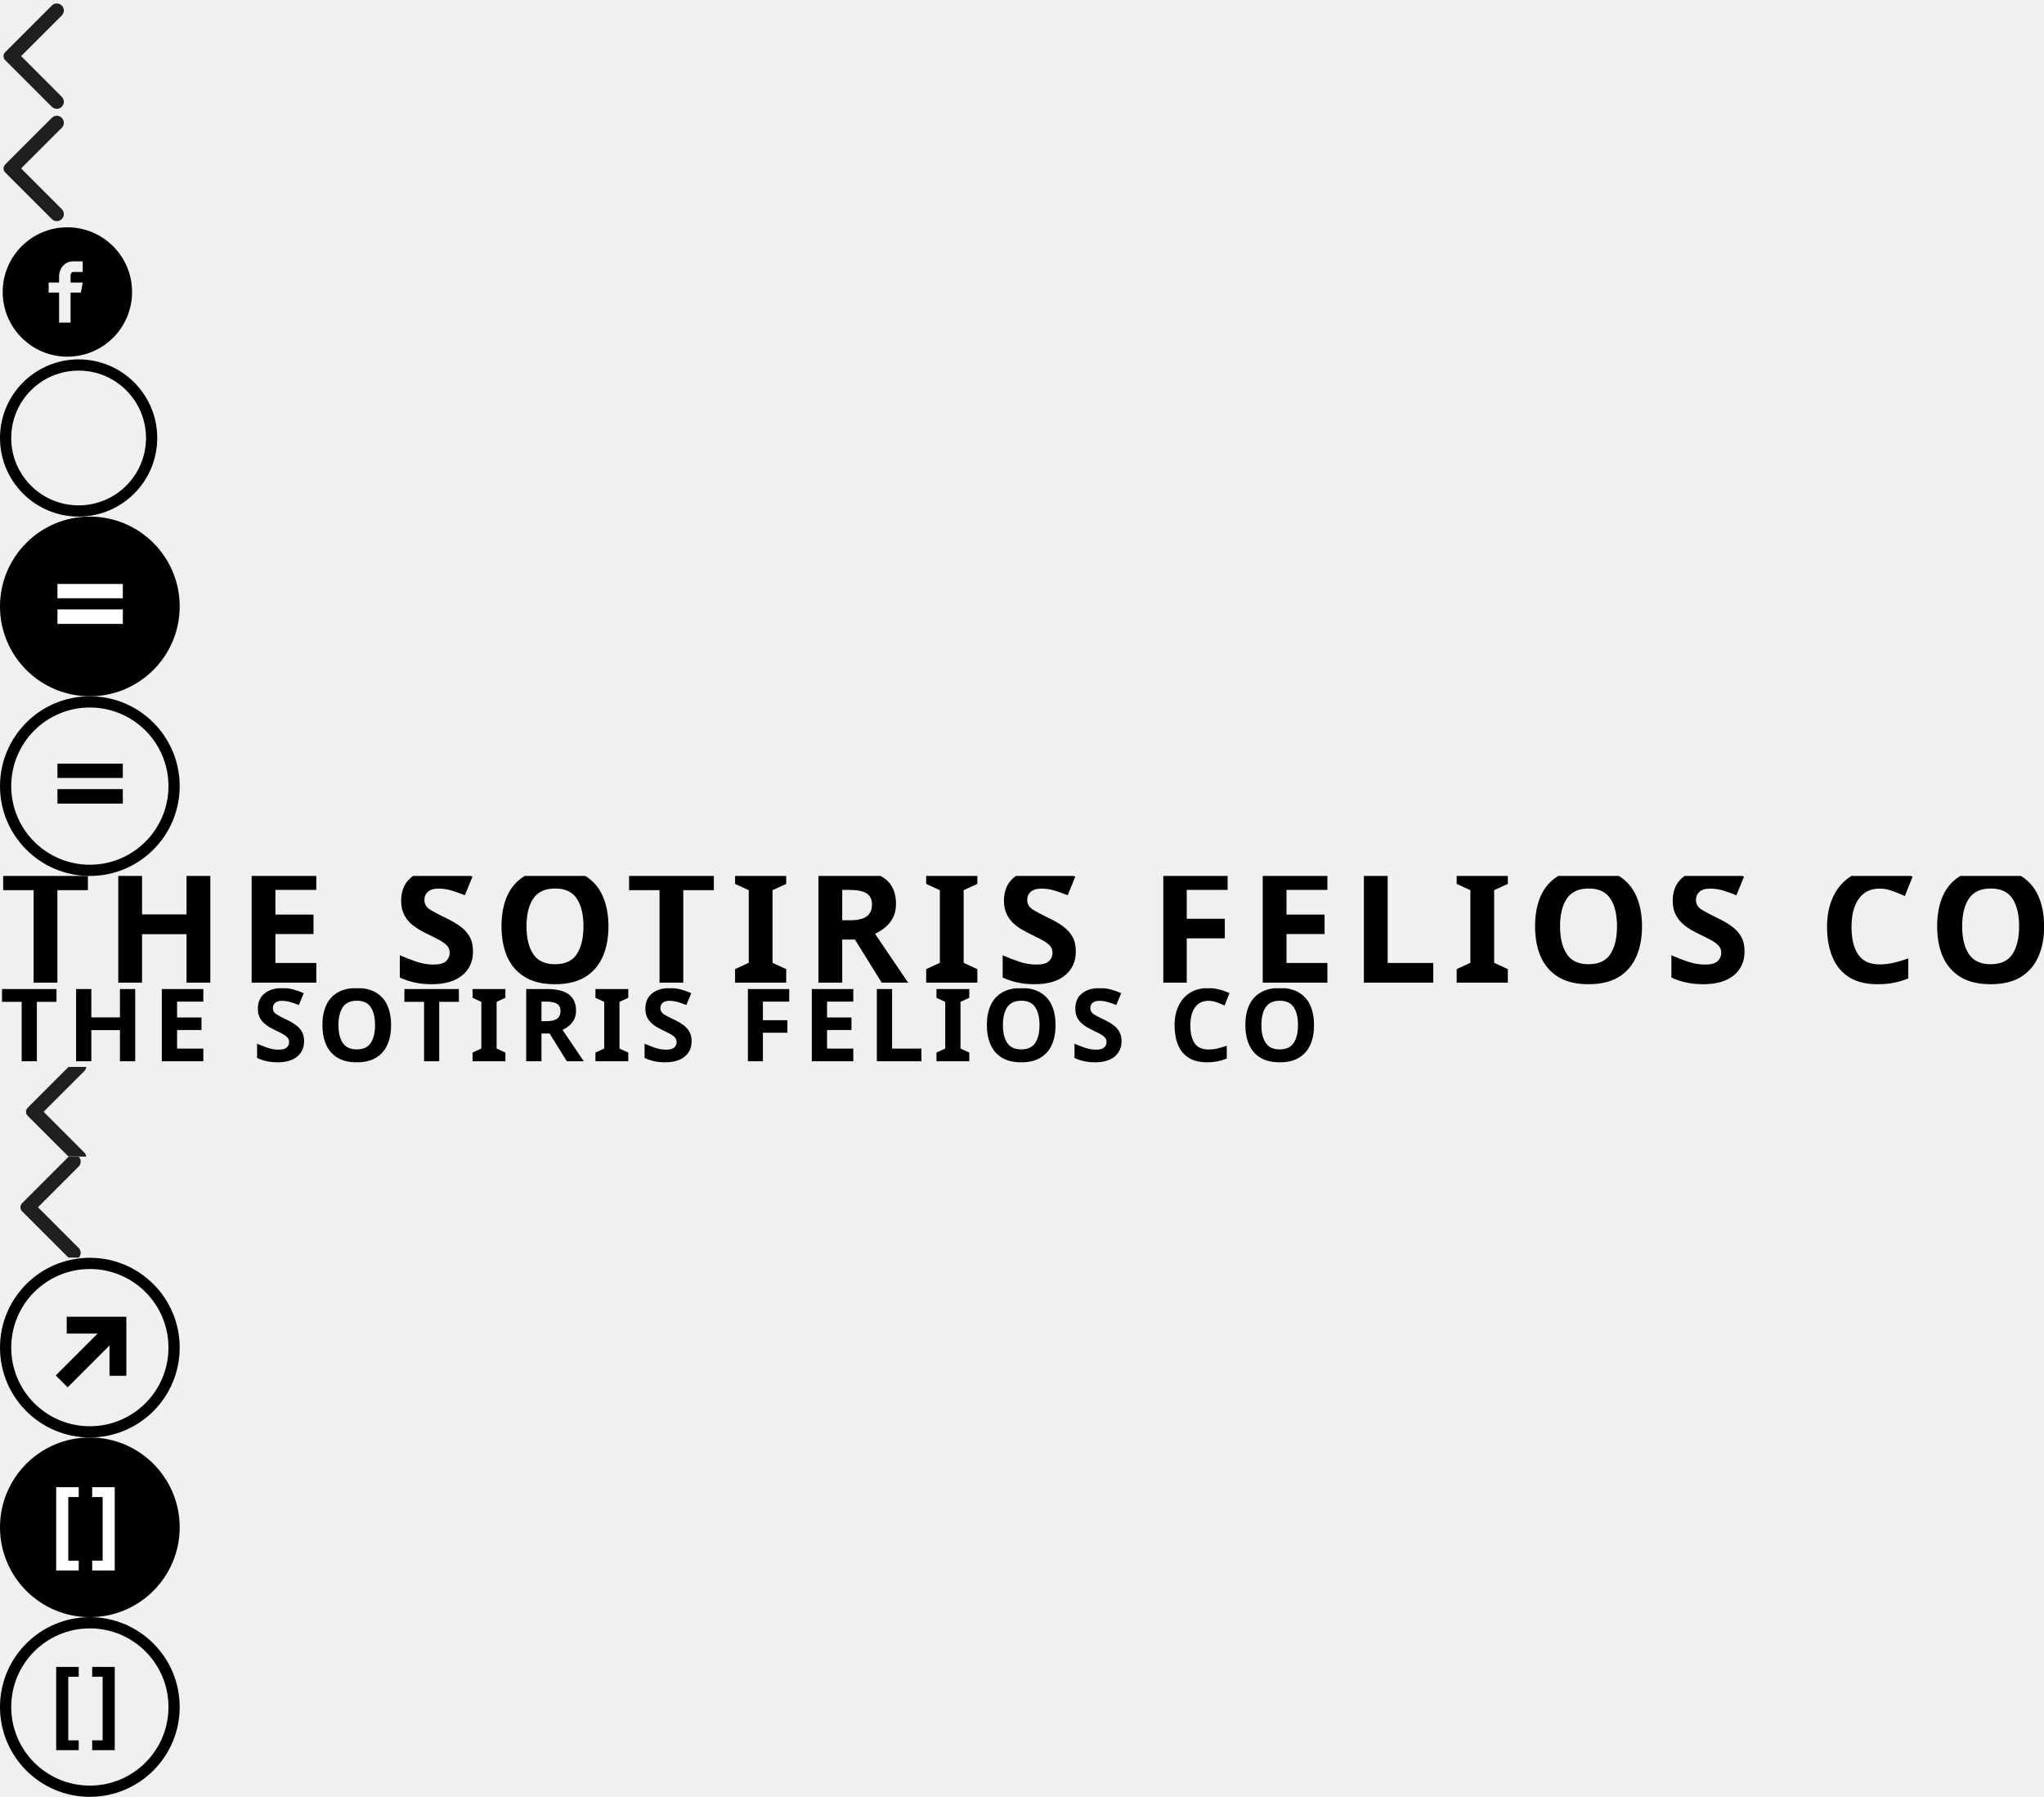
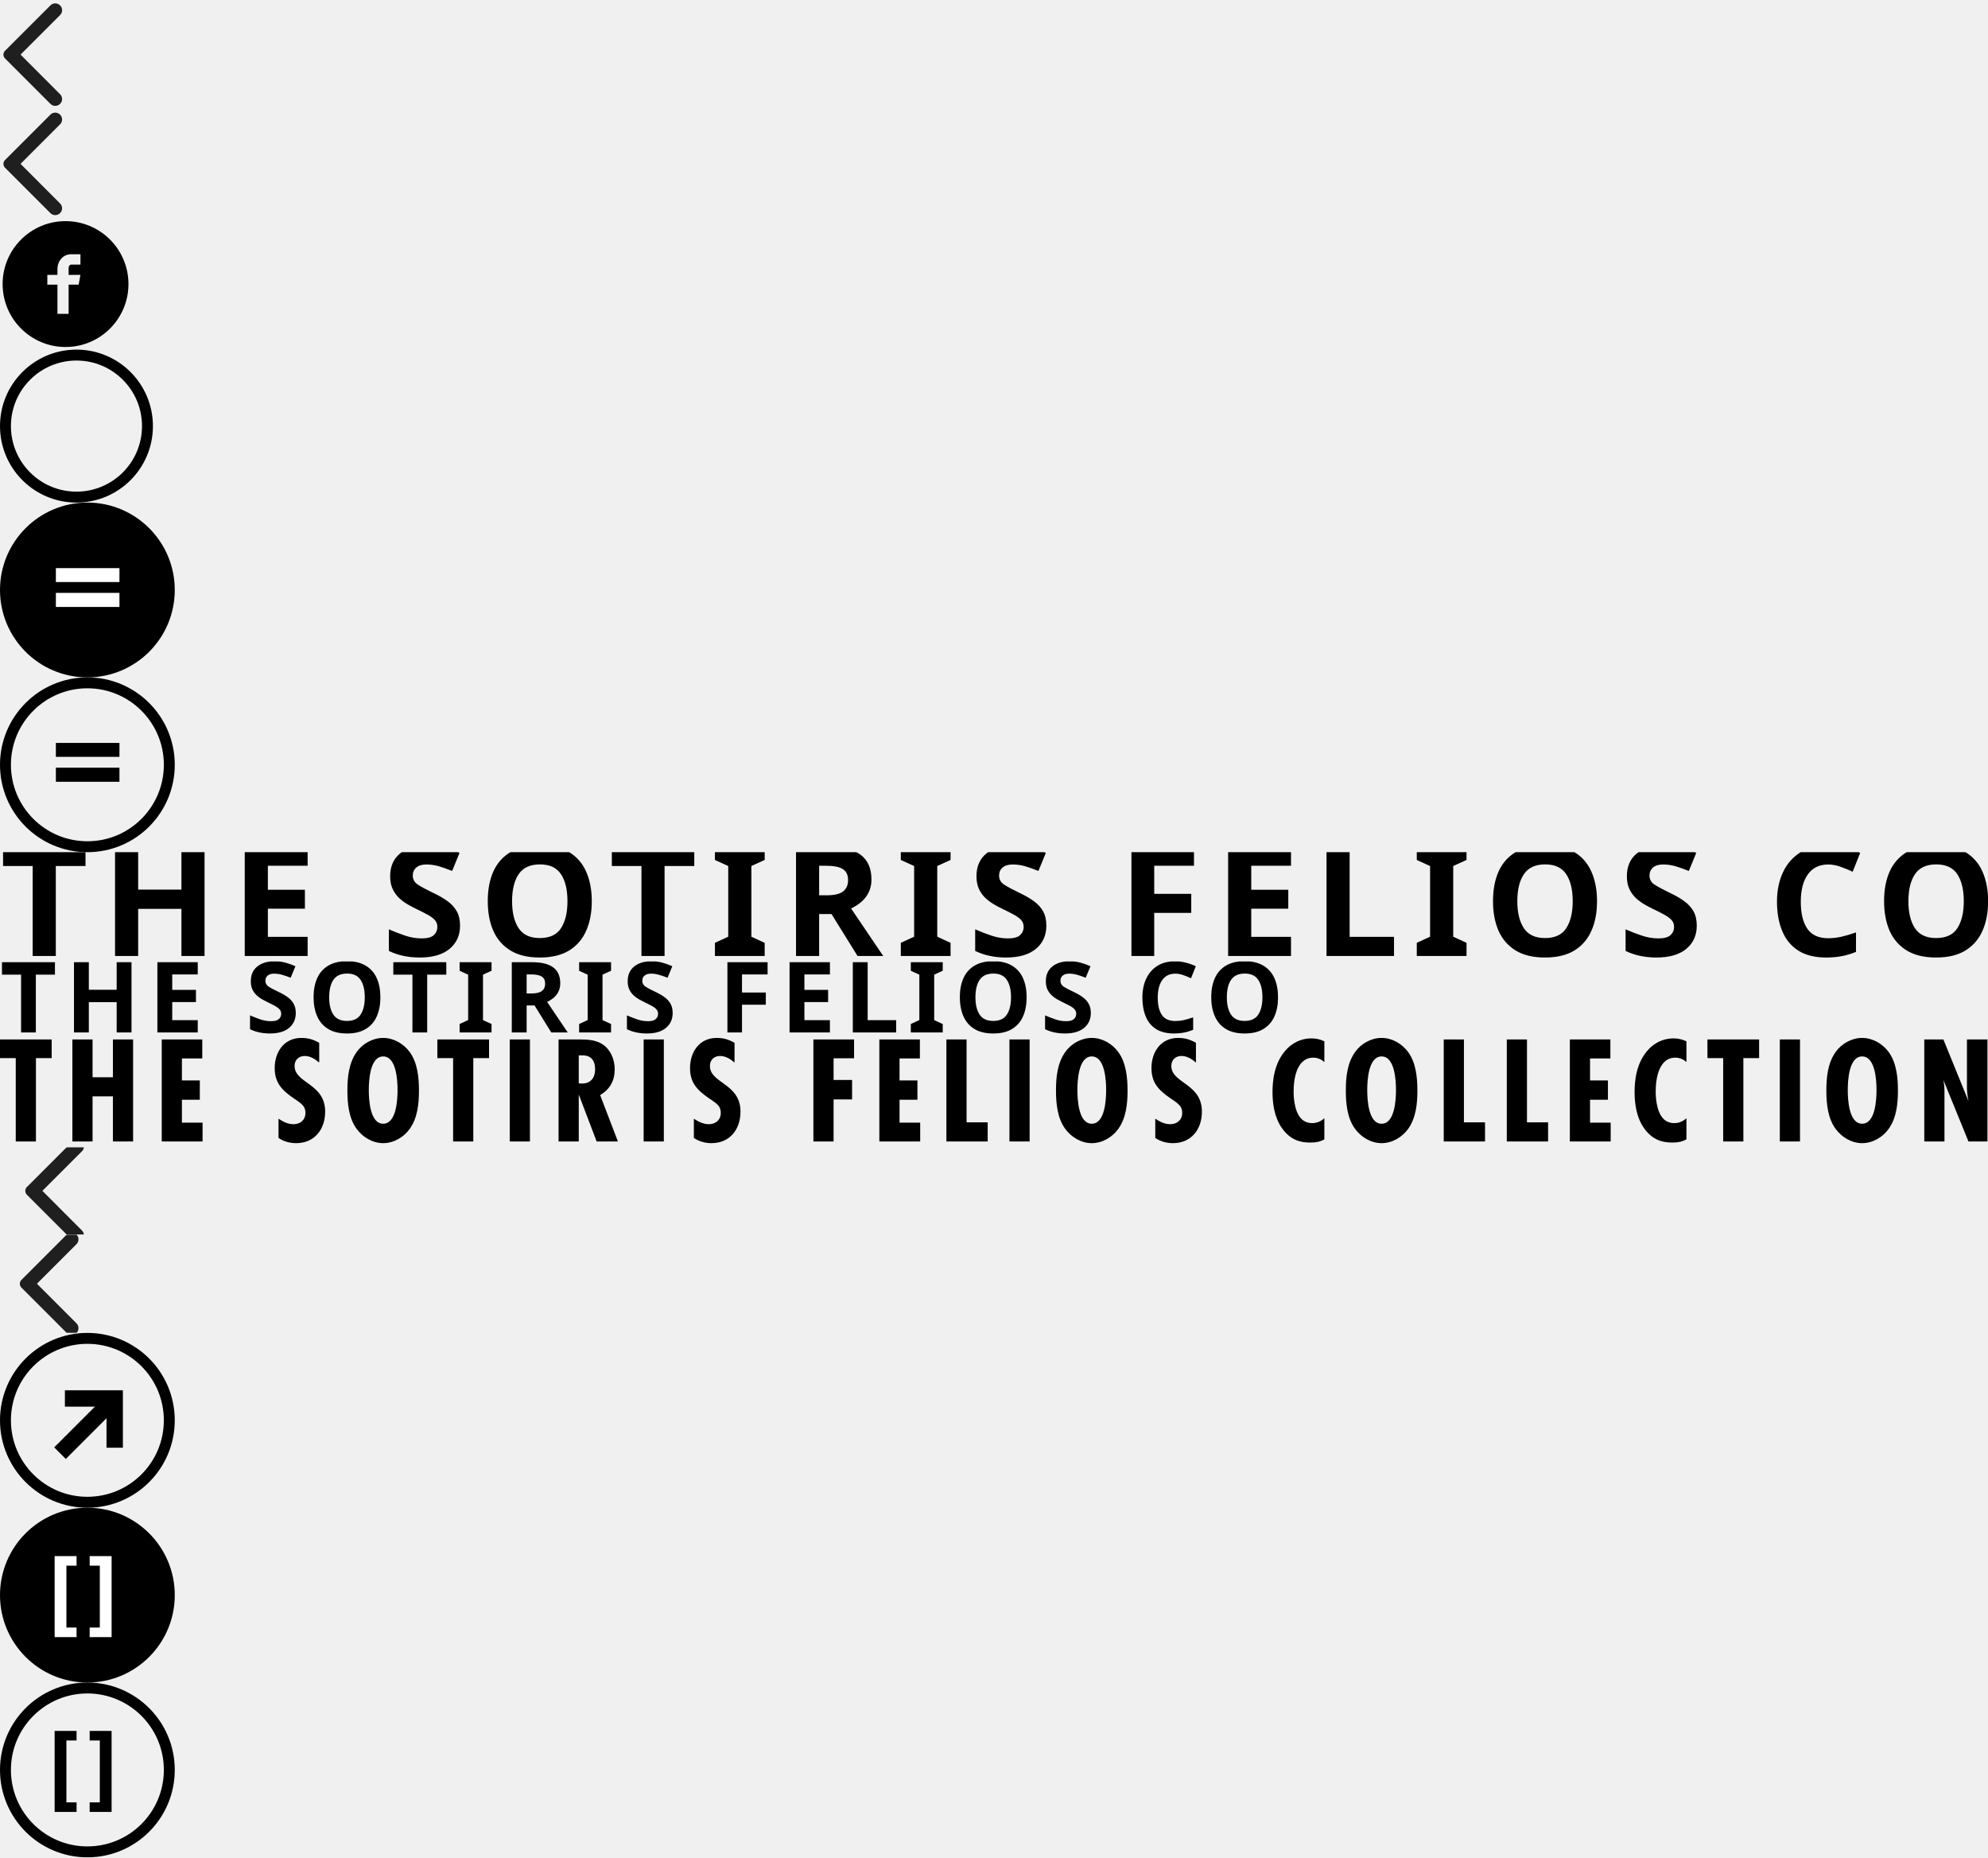
- <svg xmlns="http://www.w3.org/2000/svg" xmlns:xlink="http://www.w3.org/1999/xlink" width="364" height="320" viewBox="0 0 364 320">
+ <svg xmlns="http://www.w3.org/2000/svg" xmlns:xlink="http://www.w3.org/1999/xlink" width="364" height="340" viewBox="0 0 364 340">
  <svg width="12" height="20" viewBox="0 0 12 20" id="arrow_left" y="0">
    <defs>
      <path d="M17.002 2.985a1.25 1.25 0 0 0-1.77 0l-8.31 8.31a.996.996 0 0 0 0 1.41l8.31 8.31c.49.49 1.28.49 1.77 0s.49-1.28 0-1.77l-7.24-7.25 7.25-7.25c.48-.48.48-1.28-.01-1.76z" id="a" />
    </defs>
    <g transform="translate(-6 -2)" fill="none" fill-rule="evenodd">
      <mask id="b" fill="#fff">
        <use xlink:href="#a" />
      </mask>
      <path d="M0 0h24v24H0z" mask="url(#b)" fill="#000" fill-opacity=".87" />
    </g>
  </svg>
  <svg width="12" height="20" viewBox="0 0 12 20" id="arrow_right" y="20">
    <defs>
      <path d="M6.998 21.015c.49.49 1.28.49 1.77 0l8.31-8.31a.996.996 0 0 0 0-1.41l-8.31-8.31a1.25 1.25 0 0 0-1.77 0 1.25 1.25 0 0 0 0 1.77l7.24 7.25-7.25 7.25c-.48.48-.48 1.28.01 1.76z" id="a" />
    </defs>
    <g transform="translate(-6 -2)" fill="none" fill-rule="evenodd">
      <mask id="b" fill="#fff">
        <use xlink:href="#a" />
      </mask>
      <path d="M0 0h24v24H0z" mask="url(#b)" fill="#000" fill-opacity=".87" />
    </g>
  </svg>
  <svg width="24" height="24" viewBox="0 0 24 24" id="facebook" y="40">
    <path d="M12 .48C5.638.48.48 5.638.48 12c0 6.362 5.158 11.52 11.52 11.52 6.362 0 11.52-5.158 11.52-11.52C23.52 5.638 18.362.48 12 .48zm2.729 7.96h-1.732c-.205 0-.433.27-.433.63v1.25h2.166l-.328 1.783h-1.838v5.353H10.52v-5.353H8.666V10.32h1.854V9.271c0-1.505 1.044-2.727 2.477-2.727h1.732V8.44z" fill="#000" fill-rule="nonzero" />
  </svg>
  <svg width="28" height="28" viewBox="0 0 28 28" id="language-selection" y="64">
    <circle cx="13" cy="13" r="13" transform="translate(1 1)" stroke="#000" stroke-width="2" fill="none" fill-rule="evenodd" />
  </svg>
  <svg width="32" height="32" viewBox="0 0 32 32" id="list" y="92">
    <g transform="translate(1 1)" fill="none" fill-rule="evenodd">
      <circle stroke="#000" stroke-width="2" fill="#000" cx="15" cy="15" r="15" />
      <text font-family="GraphikLCG-Bold, Graphik LCG" font-size="24" font-weight="bold" letter-spacing=".233" fill="#FFF">
        <tspan x="8.199" y="23">=</tspan>
      </text>
    </g>
  </svg>
  <svg width="32" height="32" viewBox="0 0 32 32" id="list_idle" y="124">
    <g transform="translate(1 1)" fill="none" fill-rule="evenodd">
      <circle stroke="#000" stroke-width="2" cx="15" cy="15" r="15" />
      <text font-family="GraphikLCG-Bold, Graphik LCG" font-size="24" font-weight="bold" letter-spacing=".233" fill="#000">
        <tspan x="8.199" y="23">=</tspan>
      </text>
    </g>
  </svg>
  <svg width="364" height="20" viewBox="0 0 364 20" id="logo" y="156">
    <text transform="translate(-536 -61)" fill="#000" fill-rule="evenodd" font-family="FuturaPTCond-Bold, Futura PT Cond" font-size="28" font-style="condensed" font-weight="bold" letter-spacing="2.333">
      <tspan x="536" y="80">THE SOTIRIS FELIOS COLLECTION</tspan>
    </text>
  </svg>
  <svg width="234" height="14" viewBox="0 0 234 14" id="logo-footer" y="176">
    <text transform="translate(0 -5)" fill="#000" fill-rule="evenodd" font-family="FuturaPTCond-Bold, Futura PT Cond" font-size="18" font-style="condensed" font-weight="bold" letter-spacing="1.5">
      <tspan x="0" y="18">THE SOTIRIS FELIOS COLLECTION</tspan>
    </text>
  </svg>
-   <svg width="20" height="16" viewBox="0 0 20 16" id="newsletter" y="190">
+   <svg width="364" height="20" viewBox="0 0 364 20" id="logo-outlined" y="190">
+     <path d="M9.464 3.696H6.58v15.26H2.884V3.696H0V.28h9.464v3.416zm14.905 15.26h-3.696v-8.26H16.95v8.26h-3.696V.28h3.696v6.916h3.724V.28h3.696v18.676zm12.722 0h-7.476V.28h7.42v3.472H33.31v4.032h3.276v3.528H33.31v4.2h3.78v3.444zM58.445.896v3.612c-.756-.644-1.624-1.204-2.66-1.204-1.092 0-1.848.728-1.848 1.82 0 3.22 5.6 3.164 5.6 8.372 0 3.22-1.932 5.768-5.32 5.768-1.148 0-2.268-.308-3.22-.952v-3.528c.84.56 1.708 1.008 2.744 1.008 1.26 0 2.184-.784 2.184-2.072 0-.336-.056-.644-.196-.952-.336-.7-1.372-1.316-1.988-1.736-2.1-1.456-3.444-2.8-3.444-5.516C50.297 2.576 52.005 0 55.17 0c1.26 0 2.184.28 3.276.896zm18.266 8.736c0 2.408-.252 4.984-1.68 7-1.092 1.54-2.94 2.632-4.872 2.632s-3.752-1.092-4.872-2.632c-1.428-1.96-1.68-4.648-1.68-7 0-2.408.252-5.012 1.68-7.028C66.379 1.036 68.255 0 70.159 0c1.932 0 3.752 1.064 4.872 2.604 1.428 1.96 1.68 4.676 1.68 7.028zm-3.92-.084c0-1.708-.196-6.16-2.632-6.16s-2.632 4.452-2.632 6.16c0 1.708.196 6.16 2.632 6.16s2.632-4.452 2.632-6.16zm16.753-5.852H86.66v15.26h-3.696V3.696H80.08V.28h9.464v3.416zm7.485 15.26h-3.696V.28h3.696v18.676zm16.11 0h-3.892l-3.276-8.596v8.596h-3.696V.28h4.004c1.372 0 2.884.112 4.06.896 1.484.98 2.212 2.8 2.212 4.536 0 2.128-.84 3.64-2.66 4.76l3.248 8.484zM105.97 3.192v5.124c.196.028.42.028.616.028 1.596 0 2.38-1.092 2.38-2.604s-.672-2.548-2.296-2.548h-.7zm15.577 15.764h-3.696V.28h3.696v18.676zM134.493.896v3.612c-.756-.644-1.624-1.204-2.66-1.204-1.092 0-1.848.728-1.848 1.82 0 3.22 5.6 3.164 5.6 8.372 0 3.22-1.932 5.768-5.32 5.768-1.148 0-2.268-.308-3.22-.952v-3.528c.84.56 1.708 1.008 2.744 1.008 1.26 0 2.184-.784 2.184-2.072 0-.336-.056-.644-.196-.952-.336-.7-1.372-1.316-1.988-1.736-2.1-1.456-3.444-2.8-3.444-5.516 0-2.94 1.708-5.516 4.872-5.516 1.26 0 2.184.28 3.276.896zm21.887 2.828h-3.752V7.7h3.388v3.556h-3.388v7.7h-3.696V.28h7.448v3.444zm12.105 15.232h-7.476V.28h7.42v3.472h-3.724v4.032h3.276v3.528h-3.276v4.2h3.78v3.444zm12.358 0h-7.56V.28h3.696v15.176h3.864v3.5zm7.681 0h-3.696V.28h3.696v18.676zm17.93-9.324c0 2.408-.253 4.984-1.68 7-1.093 1.54-2.94 2.632-4.873 2.632-1.932 0-3.752-1.092-4.872-2.632-1.428-1.96-1.68-4.648-1.68-7 0-2.408.252-5.012 1.68-7.028C196.121 1.036 197.997 0 199.901 0c1.932 0 3.752 1.064 4.872 2.604 1.428 1.96 1.68 4.676 1.68 7.028zm-3.92-.084c0-1.708-.197-6.16-2.633-6.16s-2.632 4.452-2.632 6.16c0 1.708.196 6.16 2.632 6.16s2.632-4.452 2.632-6.16zM218.978.896v3.612c-.756-.644-1.624-1.204-2.66-1.204-1.092 0-1.848.728-1.848 1.82 0 3.22 5.6 3.164 5.6 8.372 0 3.22-1.932 5.768-5.32 5.768-1.148 0-2.268-.308-3.22-.952v-3.528c.84.56 1.708 1.008 2.744 1.008 1.26 0 2.184-.784 2.184-2.072 0-.336-.056-.644-.196-.952-.336-.7-1.372-1.316-1.988-1.736-2.1-1.456-3.444-2.8-3.444-5.516 0-2.94 1.708-5.516 4.872-5.516 1.26 0 2.184.28 3.276.896zm23.51 13.804v3.864c-.812.448-1.54.588-2.548.588-1.792 0-3.164-.42-4.424-1.68-1.316-1.316-2.52-3.612-2.52-7.56 0-1.876.224-5.46 2.688-7.952 1.54-1.54 3.22-1.876 4.48-1.876.84 0 1.596.196 2.324.532v3.808a2.962 2.962 0 0 0-2.044-.812c-.98 0-1.624.42-2.044.84-1.008 1.008-1.54 2.94-1.54 5.348 0 .476 0 3.444 1.316 4.9.42.476 1.092.896 2.1.896.616 0 1.456-.196 2.212-.896zm17.034-5.068c0 2.408-.252 4.984-1.68 7-1.092 1.54-2.94 2.632-4.872 2.632s-3.752-1.092-4.872-2.632c-1.428-1.96-1.68-4.648-1.68-7 0-2.408.252-5.012 1.68-7.028C249.19 1.036 251.067 0 252.97 0c1.932 0 3.752 1.064 4.872 2.604 1.428 1.96 1.68 4.676 1.68 7.028zm-3.92-.084c0-1.708-.196-6.16-2.632-6.16s-2.632 4.452-2.632 6.16c0 1.708.196 6.16 2.632 6.16s2.632-4.452 2.632-6.16zm16.305 9.408h-7.56V.28h3.696v15.176h3.864v3.5zm11.545 0h-7.56V.28h3.696v15.176h3.864v3.5zm11.462 0h-7.476V.28h7.42v3.472h-3.724v4.032h3.276v3.528h-3.276v4.2h3.78v3.444zm13.869-4.256v3.864c-.812.448-1.54.588-2.548.588-1.792 0-3.164-.42-4.424-1.68-1.316-1.316-2.52-3.612-2.52-7.56 0-1.876.224-5.46 2.688-7.952C303.52.42 305.2.084 306.46.084c.84 0 1.596.196 2.324.532v3.808a2.962 2.962 0 0 0-2.044-.812c-.98 0-1.624.42-2.044.84-1.008 1.008-1.54 2.94-1.54 5.348 0 .476 0 3.444 1.316 4.9.42.476 1.092.896 2.1.896.616 0 1.456-.196 2.212-.896zm13.31-11.004h-2.885v15.26h-3.696V3.696h-2.884V.28h9.464v3.416zm7.485 15.26h-3.696V.28h3.696v18.676zm17.929-9.324c0 2.408-.252 4.984-1.68 7-1.092 1.54-2.94 2.632-4.872 2.632s-3.752-1.092-4.872-2.632c-1.428-1.96-1.68-4.648-1.68-7 0-2.408.252-5.012 1.68-7.028C337.176 1.036 339.052 0 340.956 0c1.932 0 3.752 1.064 4.872 2.604 1.428 1.96 1.68 4.676 1.68 7.028zm-3.92-.084c0-1.708-.196-6.16-2.632-6.16s-2.632 4.452-2.632 6.16c0 1.708.196 6.16 2.632 6.16s2.632-4.452 2.632-6.16zm20.31 9.408h-3.473L355.833 7.7c.14.7.196 1.428.196 2.128v9.128h-3.696V.28h3.5l4.592 11.284c-.168-.84-.28-1.68-.28-2.52V.28h3.752v18.676z" fill="#000" fill-rule="evenodd" />
+   </svg>
+   <svg width="20" height="16" viewBox="0 0 20 16" id="newsletter" y="210">
    <defs>
      <path d="M20 4H4c-1.1 0-2 .9-2 2v12c0 1.1.9 2 2 2h16c1.1 0 2-.9 2-2V6c0-1.1-.9-2-2-2zm-.4 4.25l-6.54 4.09c-.65.41-1.47.41-2.12 0L4.4 8.25a.85.85 0 1 1 .9-1.44L12 11l6.7-4.19a.85.85 0 1 1 .9 1.44z" id="a" />
    </defs>
    <g transform="translate(-2 -4)" fill="none" fill-rule="evenodd">
      <mask id="b" fill="#fff">
        <use xlink:href="#a" />
      </mask>
      <path d="M0 0h24v24H0z" mask="url(#b)" fill="#000" fill-opacity=".87" />
    </g>
  </svg>
-   <svg width="18" height="18" viewBox="0 0 18 18" id="search" y="206">
+   <svg width="18" height="18" viewBox="0 0 18 18" id="search" y="226">
    <defs>
      <path d="M15.977 14.472h-.79l-.28-.27a6.5 6.5 0 0 0 1.48-5.34c-.47-2.78-2.79-5-5.59-5.34a6.505 6.505 0 0 0-7.27 7.27c.34 2.8 2.56 5.12 5.34 5.59a6.5 6.5 0 0 0 5.34-1.48l.27.28v.79l4.25 4.25c.41.41 1.08.41 1.49 0 .41-.41.41-1.08 0-1.49l-4.24-4.26zm-6 0c-2.49 0-4.5-2.01-4.5-4.5s2.01-4.5 4.5-4.5 4.5 2.01 4.5 4.5-2.01 4.5-4.5 4.5z" id="a" />
    </defs>
    <g transform="translate(-3 -3)" fill="none" fill-rule="evenodd">
      <mask id="b" fill="#fff">
        <use xlink:href="#a" />
      </mask>
      <path d="M0 0h24v24H0z" mask="url(#b)" fill="#000" fill-opacity=".87" />
    </g>
  </svg>
-   <svg width="32" height="32" viewBox="0 0 32 32" id="share" y="224">
+   <svg width="32" height="32" viewBox="0 0 32 32" id="share" y="244">
    <g transform="translate(1 1)" stroke="#000" fill="none" fill-rule="evenodd">
      <g transform="translate(9 10)" stroke-width="3">
        <path d="M10.5 1.5L.987 11.013" />
        <path d="M10.454 1H3.383M11 8.517V1" stroke-linecap="square" />
      </g>
      <circle stroke-width="2" cx="15" cy="15" r="15" />
    </g>
  </svg>
-   <svg width="32" height="32" viewBox="0 0 32 32" id="thumbnails" y="256">
+   <svg width="32" height="32" viewBox="0 0 32 32" id="thumbnails" y="276">
    <g transform="translate(1 1)" fill="none" fill-rule="evenodd">
      <circle stroke="#000" stroke-width="2" fill="#000" cx="15" cy="15" r="15" />
      <text font-family="GraphikLCG-Bold, Graphik LCG" font-size="17" font-weight="bold" letter-spacing=".23" fill="#FFF">
        <tspan x="7.815" y="20">[</tspan>
        <tspan x="14.998" y="20" letter-spacing=".233">]</tspan>
      </text>
    </g>
  </svg>
-   <svg width="32" height="32" viewBox="0 0 32 32" id="thumbnails_idle" y="288">
+   <svg width="32" height="32" viewBox="0 0 32 32" id="thumbnails_idle" y="308">
    <g transform="translate(1 1)" fill="none" fill-rule="evenodd">
      <circle stroke="#000" stroke-width="2" cx="15" cy="15" r="15" />
      <text font-family="GraphikLCG-Bold, Graphik LCG" font-size="17" font-weight="bold" letter-spacing=".23" fill="#000">
        <tspan x="7.815" y="20">[</tspan>
        <tspan x="14.998" y="20" letter-spacing=".233">]</tspan>
      </text>
    </g>
  </svg>
</svg>
